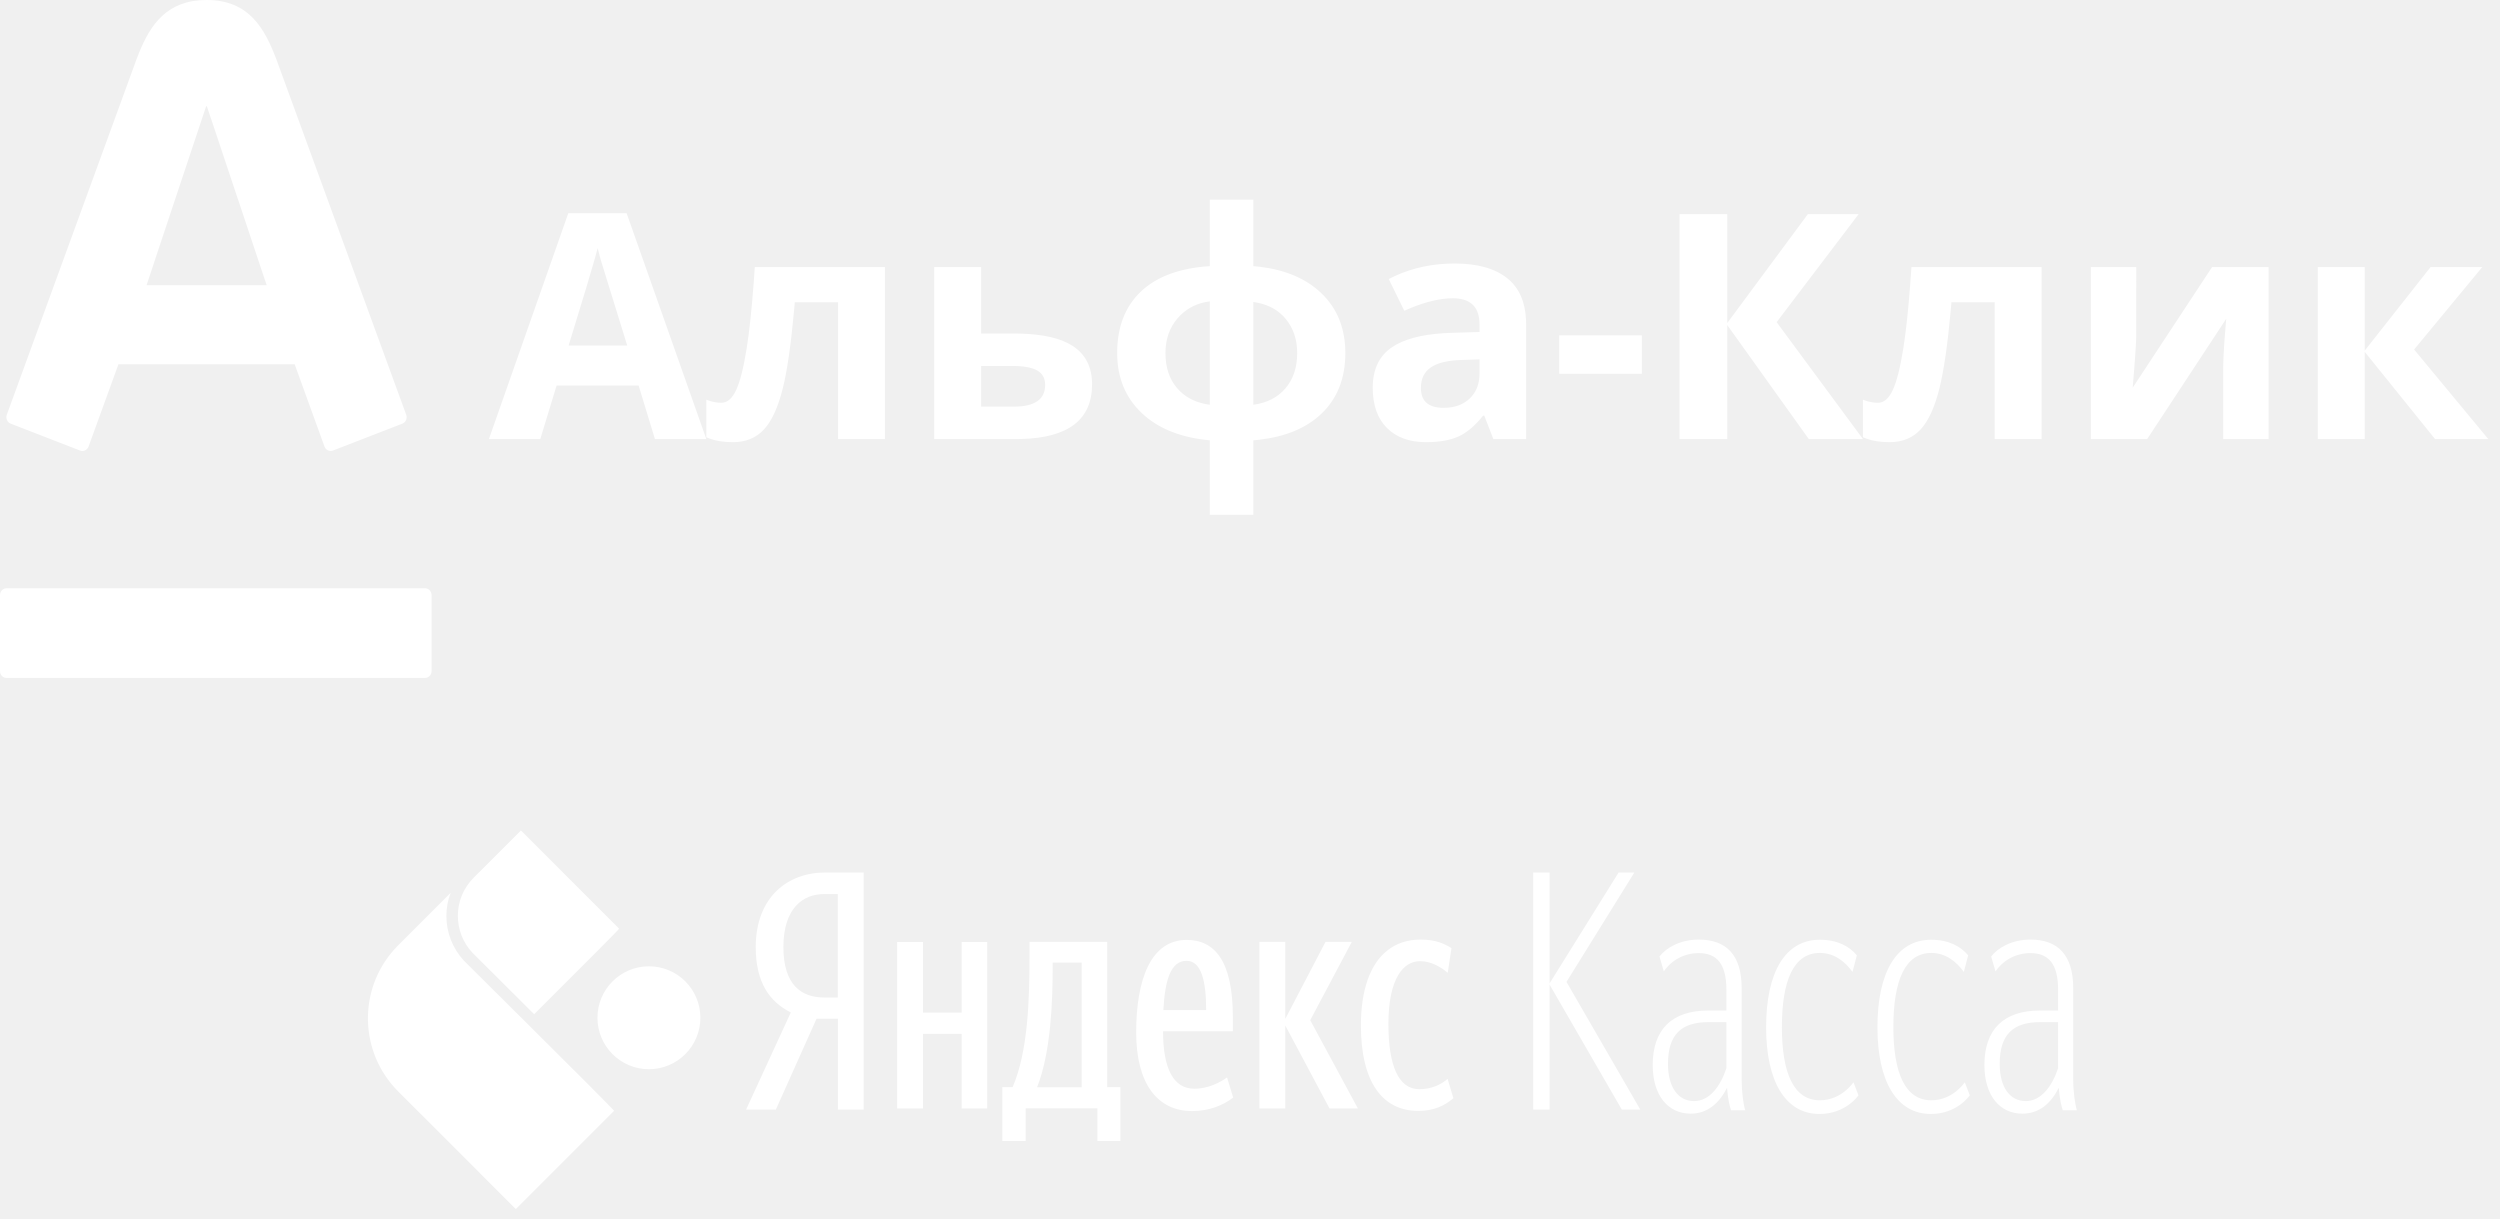
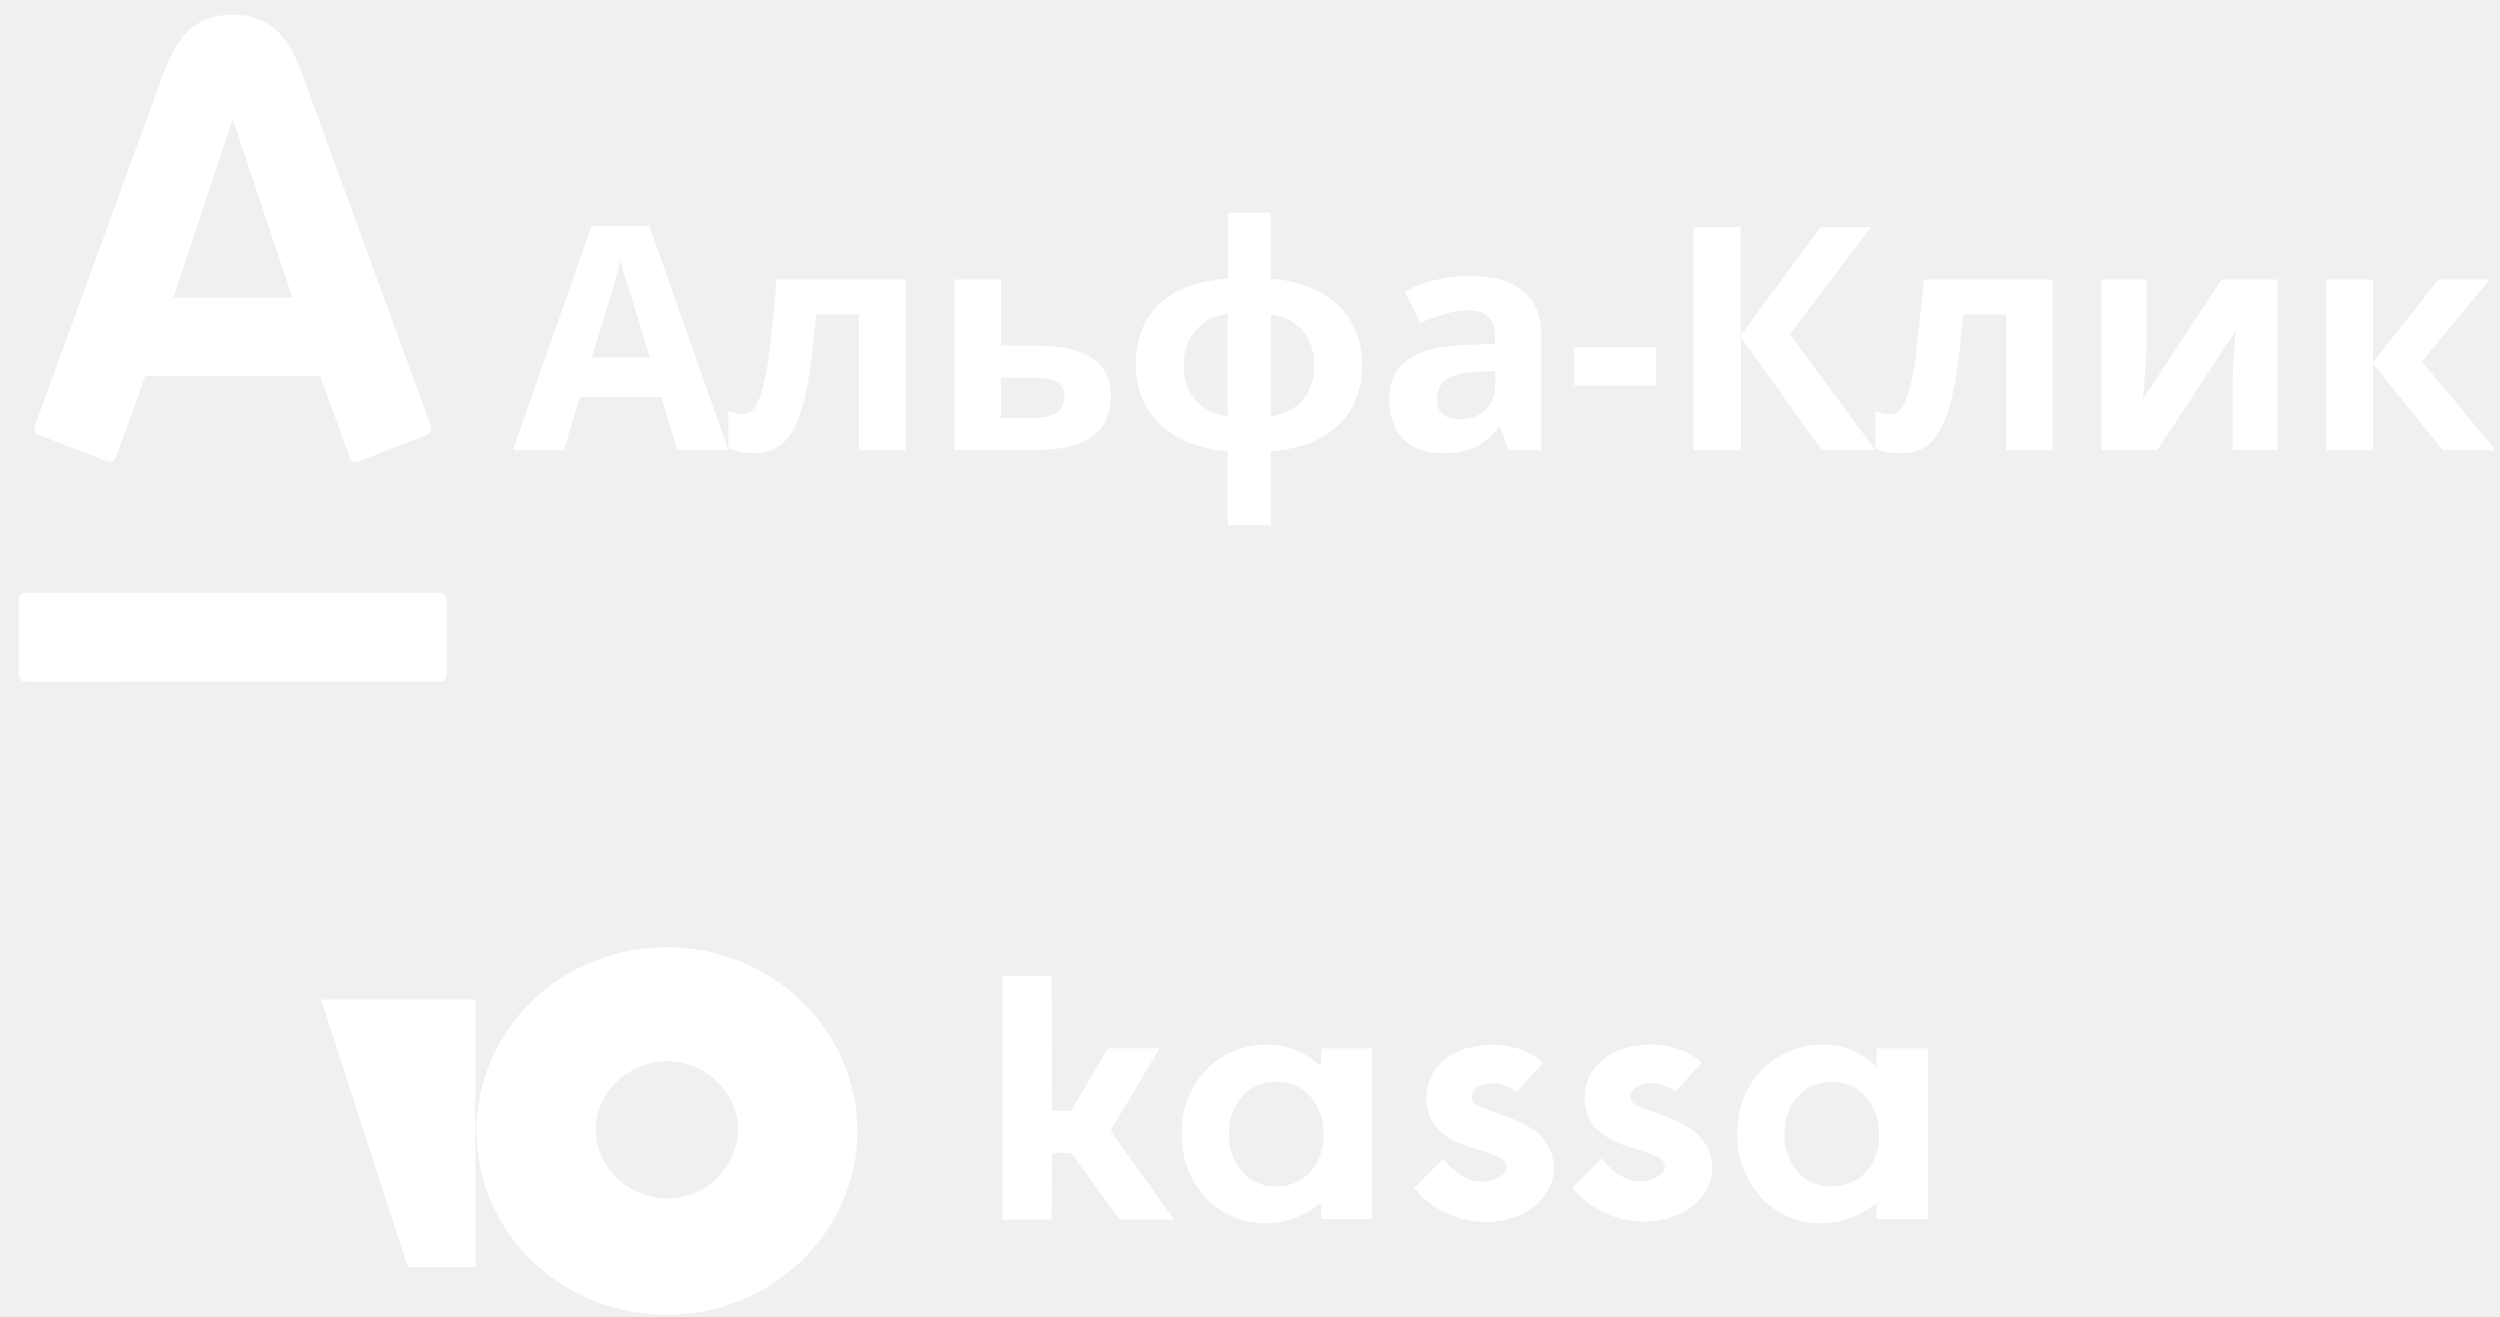
- <svg xmlns="http://www.w3.org/2000/svg" width="119" height="58" viewBox="0 0 119 58" fill="none">
-   <path fill-rule="evenodd" clip-rule="evenodd" d="M25.426 48.277C27.538 46.171 29.503 44.205 29.47 44.205L24.796 39.531L22.549 41.778C22.064 42.263 21.794 42.905 21.794 43.592C21.794 44.245 22.036 44.864 22.481 45.343L22.763 45.624C23.517 46.379 24.475 47.331 25.426 48.277ZM30.889 50.895C32.24 50.895 33.338 49.797 33.338 48.446C33.338 47.094 32.246 45.996 30.889 45.996C29.537 45.996 28.439 47.094 28.439 48.446C28.439 49.797 29.537 50.895 30.889 50.895ZM29.233 52.872L24.553 57.552L18.956 51.954C17.098 50.096 17.036 47.128 18.764 45.197L18.781 45.18C18.783 45.178 18.785 45.176 18.787 45.173C18.791 45.168 18.796 45.161 18.804 45.157C18.866 45.084 18.933 45.016 19.001 44.949L19.001 44.949L21.451 42.499C21.315 42.848 21.248 43.22 21.248 43.603C21.248 44.391 21.546 45.146 22.081 45.726L22.374 46.019C23.36 46.999 24.249 47.883 25.038 48.666C27.414 51.025 28.929 52.545 29.233 52.872ZM39.281 41.531C37.481 41.531 35.973 42.718 35.973 45.084C35.973 46.776 36.639 47.688 37.642 48.193L35.513 52.818H36.93L38.867 48.492H39.886V52.818H41.111V41.531H39.281ZM39.227 47.481C38.163 47.481 37.29 46.899 37.29 45.084C37.29 43.201 38.247 42.557 39.227 42.557H39.878V47.481H39.227ZM45.774 48.201H43.936V44.839H42.703V52.764H43.936V49.212H45.774V52.764H46.991V44.839H45.774V48.201ZM48.201 51.746C48.929 50.069 49.005 47.611 49.005 45.505V44.832H52.704V51.746H53.331V54.311H52.236V52.757H48.821V54.311H47.711V51.746H48.201ZM50.108 45.965C50.108 47.634 50.031 50.069 49.365 51.754H51.486V45.819H50.108V45.965ZM58.408 51.287C58.094 51.509 57.535 51.823 56.846 51.823C55.866 51.823 55.361 50.881 55.361 49.089H58.684V48.415C58.684 45.727 57.811 44.74 56.486 44.74C54.794 44.74 54.082 46.593 54.082 49.143C54.082 51.578 55.093 52.887 56.739 52.887C57.528 52.887 58.194 52.634 58.699 52.244L58.408 51.287ZM56.479 45.735C57.191 45.735 57.413 46.723 57.413 48.078H55.376C55.453 46.662 55.721 45.735 56.479 45.735ZM64.633 52.757L62.367 48.561L64.343 44.839H64.338L64.343 44.832H63.094L61.18 48.499V44.839L61.18 44.832H59.947L59.947 44.839L59.947 52.757L59.947 52.764H61.18L61.18 52.757L61.18 48.813L61.182 48.817L63.286 52.764H64.626L64.622 52.757H64.633ZM68.914 46.294L68.908 46.289L68.906 46.302C68.577 46.019 68.102 45.751 67.597 45.751C67.184 45.751 66.826 45.967 66.561 46.403C66.264 46.898 66.088 47.672 66.088 48.729C66.088 50.712 66.563 51.846 67.558 51.846C68.163 51.846 68.615 51.608 68.906 51.355L69.182 52.274L69.174 52.281L69.174 52.282C68.745 52.642 68.24 52.879 67.513 52.879C65.805 52.879 64.779 51.509 64.779 48.806C64.779 47.143 65.21 45.883 66.053 45.231C66.473 44.902 66.996 44.724 67.62 44.724C68.332 44.724 68.745 44.916 69.09 45.13L68.914 46.294ZM78.079 52.818L74.565 46.738L77.796 41.531H77.046L73.761 46.807V41.531H72.98V52.818H73.761V46.868L77.199 52.818H78.079ZM82.903 47.037V51.394C82.903 51.945 82.98 52.558 83.072 52.849H82.398C82.329 52.65 82.253 52.343 82.207 51.777C81.824 52.535 81.257 53.01 80.476 53.01C79.404 53.01 78.669 52.152 78.669 50.697C78.669 48.989 79.596 48.101 81.311 48.101H82.176V47.106C82.176 45.888 81.724 45.368 80.859 45.368C80.185 45.368 79.573 45.689 79.197 46.24L78.991 45.528C79.305 45.123 79.963 44.724 80.859 44.724C82.168 44.724 82.903 45.452 82.903 47.037ZM80.637 52.412C81.38 52.412 81.893 51.7 82.176 50.85V48.653H81.326C80.024 48.653 79.396 49.25 79.396 50.643C79.396 51.761 79.886 52.412 80.637 52.412ZM88.463 52.136L88.225 51.516C88.225 51.516 87.666 52.374 86.625 52.374C85.377 52.374 84.818 51.072 84.818 48.89C84.818 46.639 85.392 45.36 86.625 45.36C87.314 45.36 87.827 45.773 88.179 46.264L88.386 45.475C88.034 45.046 87.459 44.732 86.625 44.732C84.978 44.732 84.067 46.271 84.067 48.898C84.067 51.493 84.994 53.025 86.609 53.025C87.873 53.025 88.463 52.136 88.463 52.136ZM93.524 51.516L93.761 52.136C93.761 52.136 93.172 53.025 91.908 53.025C90.293 53.025 89.366 51.493 89.366 48.898C89.366 46.271 90.277 44.732 91.924 44.732C92.751 44.732 93.332 45.046 93.685 45.475L93.478 46.264C93.126 45.773 92.613 45.36 91.931 45.36C90.698 45.36 90.124 46.639 90.124 48.89C90.124 51.072 90.683 52.374 91.931 52.374C92.965 52.374 93.524 51.516 93.524 51.516ZM98.685 51.394V47.037C98.685 45.452 97.95 44.724 96.648 44.724C95.752 44.724 95.094 45.123 94.78 45.528L94.986 46.24C95.362 45.689 95.974 45.368 96.648 45.368C97.513 45.368 97.965 45.888 97.965 47.106V48.101H97.1C95.385 48.101 94.458 48.989 94.458 50.697C94.458 52.152 95.193 53.01 96.265 53.01C97.054 53.01 97.621 52.535 97.996 51.777C98.042 52.343 98.126 52.65 98.187 52.849H98.861C98.769 52.558 98.685 51.945 98.685 51.394ZM97.965 50.85C97.682 51.7 97.161 52.412 96.426 52.412C95.676 52.412 95.186 51.761 95.186 50.643C95.186 49.25 95.813 48.653 97.115 48.653H97.965V50.85Z" fill="white" />
-   <path fill-rule="evenodd" clip-rule="evenodd" d="M9.831 0C11.868 0 12.598 1.367 13.154 2.82L19.337 19.746C19.383 19.875 19.352 20.088 19.152 20.166L15.849 21.446C15.686 21.508 15.503 21.418 15.445 21.255L14.026 17.339H5.638L4.216 21.255C4.16 21.41 3.985 21.516 3.811 21.446L0.51 20.166C0.341 20.099 0.264 19.907 0.322 19.746L6.497 2.824L6.621 2.506C7.157 1.189 7.94 0 9.831 0ZM59.658 12.668V9.504H57.586V12.668L57.283 12.692C55.996 12.82 55.003 13.216 54.304 13.88C53.553 14.595 53.177 15.57 53.177 16.806C53.177 17.968 53.566 18.919 54.345 19.659C55.068 20.346 56.051 20.768 57.294 20.927L57.586 20.959V24.503H59.658V20.959L59.951 20.93C61.197 20.785 62.177 20.376 62.889 19.703C63.655 18.977 64.038 18.012 64.038 16.806C64.038 15.624 63.65 14.667 62.874 13.935C62.153 13.255 61.177 12.842 59.947 12.696L59.658 12.668ZM20.536 28.26C20.507 28.113 20.379 28 20.222 28H0.317L0.253 28.007C0.108 28.037 0 28.169 0 28.326V31.948L0.008 32.022C0.041 32.165 0.166 32.271 0.317 32.271H20.222L20.287 32.264C20.435 32.234 20.543 32.104 20.543 31.948V28.326L20.536 28.26ZM94.947 20.9H97.18V12.711H90.984L90.929 13.5C90.834 14.766 90.724 15.789 90.6 16.568C90.451 17.503 90.282 18.171 90.094 18.571C89.906 18.971 89.673 19.172 89.395 19.172C89.215 19.172 89.036 19.144 88.856 19.089L88.677 19.025V20.812L88.825 20.874C89.132 20.989 89.508 21.047 89.951 21.047C90.557 21.047 91.046 20.845 91.42 20.442C91.793 20.039 92.093 19.387 92.317 18.487C92.526 17.65 92.705 16.413 92.855 14.774L92.888 14.389H94.947V20.9ZM69.239 12.543C70.337 12.543 71.18 12.782 71.766 13.261C72.306 13.703 72.598 14.356 72.639 15.223L72.644 15.444V20.9H71.084L70.652 19.787H70.594L70.432 19.981C70.107 20.351 69.774 20.615 69.433 20.772C69.035 20.955 68.516 21.047 67.876 21.047C67.09 21.047 66.471 20.822 66.02 20.373C65.568 19.923 65.342 19.284 65.342 18.454C65.342 17.585 65.646 16.944 66.254 16.531C66.811 16.153 67.628 15.93 68.704 15.861L69.004 15.846L70.425 15.802V15.444L70.42 15.293C70.37 14.563 69.947 14.198 69.151 14.198C68.569 14.198 67.897 14.355 67.134 14.667L66.844 14.792L66.104 13.283L66.39 13.142C67.256 12.743 68.206 12.543 69.239 12.543ZM42.124 20.9V12.711H35.928L35.873 13.5C35.777 14.766 35.668 15.789 35.544 16.568C35.395 17.503 35.226 18.171 35.038 18.571C34.85 18.971 34.617 19.172 34.339 19.172C34.159 19.172 33.98 19.144 33.8 19.089L33.621 19.025V20.812L33.769 20.874C34.076 20.989 34.452 21.047 34.895 21.047C35.501 21.047 35.99 20.845 36.364 20.442C36.737 20.039 37.036 19.387 37.261 18.487C37.47 17.65 37.649 16.413 37.798 14.774L37.832 14.389H39.891V20.9H42.124ZM46.702 12.711V15.876H48.277L48.562 15.879C49.678 15.908 50.516 16.107 51.075 16.476C51.68 16.877 51.983 17.482 51.983 18.293C51.983 19.971 50.858 20.839 48.61 20.897L48.365 20.9H44.468V12.711H46.702ZM33.621 20.9L29.827 10.148H27.051L23.272 20.9H25.718L26.494 18.351H30.398L31.175 20.9H33.621ZM82.217 10.192V15.377L86.055 10.192H88.472L84.568 15.334L88.677 20.9H86.099L82.217 15.473V20.9H79.947V10.192H82.217ZM101.685 12.711H99.524V20.9H102.205L105.97 15.172L105.939 15.517C105.891 16.076 105.857 16.561 105.839 16.973L105.825 17.431L105.823 17.633V20.9H107.984V12.711H105.296L101.516 18.454L101.594 17.496C101.633 16.999 101.659 16.61 101.673 16.328L101.684 16.024L101.685 12.711ZM112.561 12.711V16.689L115.696 12.711H118.157L114.912 16.637L118.443 20.9H115.909L112.561 16.747V20.9H110.327V12.711H112.561ZM69.561 17.135L70.425 17.106V17.78L70.418 17.96C70.384 18.37 70.231 18.706 69.96 18.966C69.65 19.264 69.236 19.413 68.719 19.413C67.996 19.413 67.635 19.098 67.635 18.468C67.635 18.029 67.793 17.702 68.111 17.487C68.388 17.299 68.793 17.186 69.325 17.147L69.561 17.135ZM48.233 17.421H46.702V19.355H48.262C49.253 19.355 49.749 19.01 49.749 18.322C49.749 18.005 49.622 17.775 49.368 17.633C49.15 17.512 48.841 17.443 48.441 17.425L48.233 17.421ZM57.38 14.379L57.586 14.345V19.267L57.373 19.231C56.819 19.119 56.375 18.871 56.04 18.487C55.664 18.055 55.476 17.494 55.476 16.806C55.476 16.147 55.67 15.592 56.059 15.143C56.404 14.744 56.844 14.489 57.38 14.379ZM59.658 14.374V19.267C60.308 19.179 60.818 18.918 61.189 18.483C61.56 18.048 61.746 17.489 61.746 16.806C61.746 16.161 61.563 15.618 61.197 15.176C60.871 14.783 60.43 14.528 59.873 14.412L59.658 14.374ZM78.152 17.794V15.963H74.219V17.794H78.152ZM28.45 11.811L28.294 12.379C28.199 12.711 28.074 13.136 27.918 13.655L27.066 16.447H29.856L28.644 12.528L28.548 12.196C28.506 12.044 28.474 11.916 28.45 11.811ZM9.811 5.06H9.848L12.693 13.574H6.976L9.811 5.06Z" fill="white" />
+ <svg xmlns="http://www.w3.org/2000/svg" width="112" height="59" viewBox="0 0 120 63" fill="none">
+   <g fill="#fff">
+     <g clip-path="url(#A)">
+       <g clip-path="url(#B)">
+         <path d="M55.67 50.214h-2.492l-1.764 3h-.908l-.03-6.474h-2.36v11.692h2.36l.03-3.2h.902l2.342 3.2h2.614L53.3 54.17l2.36-3.957zm17.855 3.85a6.37 6.37 0 0 0-1.544-.698l-.66-.24c-.324-.117-.665-.24-.677-.558a.54.54 0 0 1 .063-.272c.044-.084.1-.156.2-.208a1.15 1.15 0 0 1 .578-.19 1.92 1.92 0 0 1 1.261.363l.064.04 1.26-1.4-.064-.05a3.09 3.09 0 0 0-.51-.357 3.47 3.47 0 0 0-1.046-.374 4 4 0 0 0-1.608 0 3.06 3.06 0 0 0-1.41.558c-.264.2-.484.447-.65.728a2.41 2.41 0 0 0-.311.913 2.3 2.3 0 0 0 .428 1.641 3.5 3.5 0 0 0 1.735 1.005l.104.034.237.078c.856.28 1.1.4 1.237.558a.5.5 0 0 1 .104.29c0 .396-.503.558-.844.66-.24.043-.484.04-.72-.013a1.84 1.84 0 0 1-.656-.288 2.81 2.81 0 0 1-.798-.776l-1.417 1.4.04.056c.63.76 1.512 1.3 2.498 1.496a5.57 5.57 0 0 0 .682.084h.237a3.68 3.68 0 0 0 2.174-.653c.428-.292.756-.7.943-1.172a2.22 2.22 0 0 0 .118-.988 2.24 2.24 0 0 0-.326-.943 2.39 2.39 0 0 0-.717-.72zm7.62 0a6.32 6.32 0 0 0-1.538-.698l-.526-.2-.133-.05c-.33-.117-.665-.24-.682-.558.001-.094.026-.186.07-.27a.61.61 0 0 1 .189-.21 1.15 1.15 0 0 1 .578-.19c.452-.03.9.1 1.26.363l.058.04 1.26-1.4-.058-.05c-.158-.136-.33-.256-.515-.357-.323-.18-.675-.306-1.04-.374a4.02 4.02 0 0 0-1.613 0 3.1 3.1 0 0 0-1.41.558c-.266.197-.488.444-.655.724a2.4 2.4 0 0 0-.317.911 2.26 2.26 0 0 0 .428 1.64 3.5 3.5 0 0 0 1.735 1.005l.098.033.237.078c.862.28 1.104.4 1.243.558a.44.44 0 0 1 .098.29c0 .396-.497.558-.84.66a1.85 1.85 0 0 1-.723-.013 1.84 1.84 0 0 1-.66-.288 2.96 2.96 0 0 1-.798-.776l-1.417 1.4.046.056c.63.76 1.512 1.3 2.498 1.496a5.57 5.57 0 0 0 .682.084h.237a3.68 3.68 0 0 0 2.174-.653 2.57 2.57 0 0 0 .943-1.172 2.23 2.23 0 0 0 .118-.988 2.24 2.24 0 0 0-.326-.943 2.38 2.38 0 0 0-.706-.714zm-17.73-3.85v.804h-.104c-.646-.624-1.52-.977-2.434-.982a4.14 4.14 0 0 0-1.633.303c-.516.2-.98.524-1.363.92a4.31 4.31 0 0 0-1.156 3.036c-.03 1.136.383 2.24 1.156 3.097.373.396.83.7 1.34.92a4.01 4.01 0 0 0 1.615.298 3.99 3.99 0 0 0 2.486-.921h.093v.72h2.452v-8.192h-2.452zm.122 4.124c.025.66-.204 1.306-.642 1.814a2.15 2.15 0 0 1-.759.526 2.22 2.22 0 0 1-.918.166c-.305.005-.608-.057-.886-.18a2.02 2.02 0 0 1-.716-.534 2.67 2.67 0 0 1-.625-1.836 2.58 2.58 0 0 1 .636-1.77 2.06 2.06 0 0 1 .722-.525 2.15 2.15 0 0 1 .885-.178 2.18 2.18 0 0 1 .911.169 2.11 2.11 0 0 1 .749.529 2.64 2.64 0 0 1 .642 1.819zm26.547-4.124v.804h-.104a3.53 3.53 0 0 0-2.43-.982 4.14 4.14 0 0 0-1.635.304 4.02 4.02 0 0 0-1.366.918c-.77.833-1.184 1.92-1.156 3.036-.03 1.136.383 2.24 1.156 3.097.373.396.83.7 1.34.92a4.01 4.01 0 0 0 1.615.298 3.99 3.99 0 0 0 2.486-.921h.093v.72h2.452v-8.192h-2.452zm.12 4.124a2.6 2.6 0 0 1-.642 1.814 2.15 2.15 0 0 1-.759.526 2.22 2.22 0 0 1-.918.166 2.09 2.09 0 0 1-.885-.18 2.02 2.02 0 0 1-.716-.534 2.67 2.67 0 0 1-.624-1.836 2.58 2.58 0 0 1 .636-1.77 2.06 2.06 0 0 1 .722-.525 2.15 2.15 0 0 1 .885-.178c.313-.01.624.048.9.17a2.11 2.11 0 0 1 .748.53c.44.5.67 1.157.642 1.82zM32.013 45.36c-5.1 0-9.14 3.964-9.14 8.82 0 4.912 4.107 8.82 9.14 8.82s9.14-3.963 9.14-8.82-4.107-8.82-9.14-8.82zm0 12.058c-1.85 0-3.413-1.507-3.413-3.294s1.562-3.294 3.413-3.294 3.413 1.507 3.413 3.294a3.4 3.4 0 0 1-3.413 3.294zm-9.197-9.546v12.84h-3.24l-4.164-12.84h7.403z" />
+       </g>
+     </g>
+     <path fill-rule="evenodd" d="M11.174.6c2.037 0 2.767 1.367 3.323 2.82l6.183 16.926c.045.13.015.343-.185.42l-3.304 1.28c-.163.062-.345-.028-.404-.19l-1.42-3.916H6.98L5.56 21.855c-.056.155-.23.26-.405.19l-3.3-1.28c-.17-.066-.246-.258-.187-.42L7.84 3.424l.124-.318C8.5 1.79 9.283.6 11.174.6zM61 13.268v-3.164H58.93v3.164l-.302.025c-1.288.128-2.28.523-2.98 1.188-.752.715-1.128 1.69-1.128 2.926 0 1.162.39 2.113 1.168 2.853.723.687 1.706 1.1 2.95 1.268l.29.032v3.545H61V21.56l.292-.03c1.246-.145 2.226-.554 2.938-1.227.767-.725 1.15-1.69 1.15-2.897 0-1.182-.388-2.14-1.165-2.87-.72-.68-1.697-1.093-2.927-1.238l-.288-.03zM21.436 28.6a.32.32 0 0 0-.314-.26H1.217l-.064.007c-.145.03-.253.163-.253.32v3.622l.008.074c.033.143.158.25.31.25l19.97-.007a.32.32 0 0 0 .255-.317v-3.622l-.006-.065zm74.853-7.1h2.234v-8.188h-6.196l-.055.79-.33 3.068c-.15.935-.317 1.603-.505 2.003s-.42.6-.7.6a1.83 1.83 0 0 1-.538-.082l-.18-.064v1.787l.148.062c.307.115.683.172 1.127.172.605 0 1.095-.2 1.468-.604s.673-1.055.897-1.956c.21-.837.388-2.074.537-3.713l.034-.385h2.058v6.51zM70.58 13.143c1.1 0 1.94.24 2.527.718.54.442.832 1.096.874 1.962l.005.22V21.5h-1.56l-.432-1.113h-.058l-.162.194c-.325.37-.658.634-1 .79-.398.183-.917.275-1.556.275-.786 0-1.405-.225-1.857-.674s-.677-1.09-.677-1.92c0-.87.304-1.5.912-1.923.557-.378 1.374-.602 2.45-.67l.3-.015 1.42-.044v-.36l-.005-.15c-.05-.73-.473-1.094-1.27-1.094-.582 0-1.254.156-2.017.47l-.3.125-.74-1.51.286-.14c.867-.4 1.816-.6 2.85-.6zM43.467 21.5v-8.188H37.27l-.055.79-.33 3.068c-.15.935-.317 1.603-.505 2.003s-.42.6-.7.6a1.83 1.83 0 0 1-.538-.082l-.18-.064v1.787l.148.062c.307.115.683.172 1.126.172.605 0 1.095-.2 1.468-.604s.673-1.055.897-1.956c.21-.837.388-2.074.537-3.713l.034-.385h2.058v6.51h2.234zm4.578-8.188v3.164h1.575l.285.003c1.116.03 1.954.228 2.513.597.605.4.908 1.006.908 1.816 0 1.678-1.124 2.546-3.373 2.604l-.245.003H45.81v-8.188h2.234zM34.964 21.5L31.17 10.748h-2.776L24.615 21.5h2.446l.776-2.55h3.904l.776 2.55h2.446zM83.56 10.792v5.185l3.838-5.185h2.417l-3.904 5.142 4.11 5.566h-2.578l-3.882-5.427V21.5h-2.27V10.792h2.27zm19.468 2.52h-2.16V21.5h2.68l3.764-5.727-.03.344-.1 1.456-.014.458-.002.203V21.5h2.16v-8.188h-2.687l-3.78 5.742.078-.957.08-1.17.01-.304.001-3.312zm10.876 0v3.977l3.135-3.977h2.46l-3.245 3.926 3.53 4.263h-2.534l-3.347-4.153V21.5h-2.234v-8.188h2.234zm-43 4.424l.864-.03v.674l-.007.18c-.034.4-.186.746-.458 1.006-.3.298-.724.447-1.24.447-.723 0-1.084-.315-1.084-.945 0-.44.16-.767.476-.982.278-.188.683-.3 1.215-.34l.236-.012zm-21.328.286h-1.53v1.934h1.56c.99 0 1.487-.344 1.487-1.033 0-.317-.127-.547-.38-.69-.218-.12-.527-.19-.927-.208l-.208-.004zm9.148-3.042l.205-.034v4.922l-.213-.036c-.554-.112-.998-.36-1.333-.744-.376-.432-.564-.992-.564-1.68 0-.66.194-1.213.582-1.663.345-.4.786-.654 1.322-.764zM61 14.974v4.893c.65-.088 1.16-.35 1.53-.784s.557-.994.557-1.677c0-.645-.183-1.188-.55-1.63-.325-.393-.767-.648-1.324-.765L61 14.974zm18.494 3.42v-1.83h-3.933v1.83h3.933zM29.793 12.41l-.156.57-.375 1.275-.853 2.792h2.79l-1.212-3.92-.096-.333-.098-.385zm-18.64-6.75h.037l2.845 8.514H8.32l2.835-8.514z" />
+   </g>
+   <defs>
+     <clipPath id="A">
+       <path fill="#fff" transform="translate(12.5 45)" d="M0 0h87v18H0z" />
+     </clipPath>
+     <clipPath id="B">
+       <path fill="#fff" transform="translate(15.412 45.36)" d="M0 0h77.172v17.64H0z" />
+     </clipPath>
+   </defs>
</svg>
